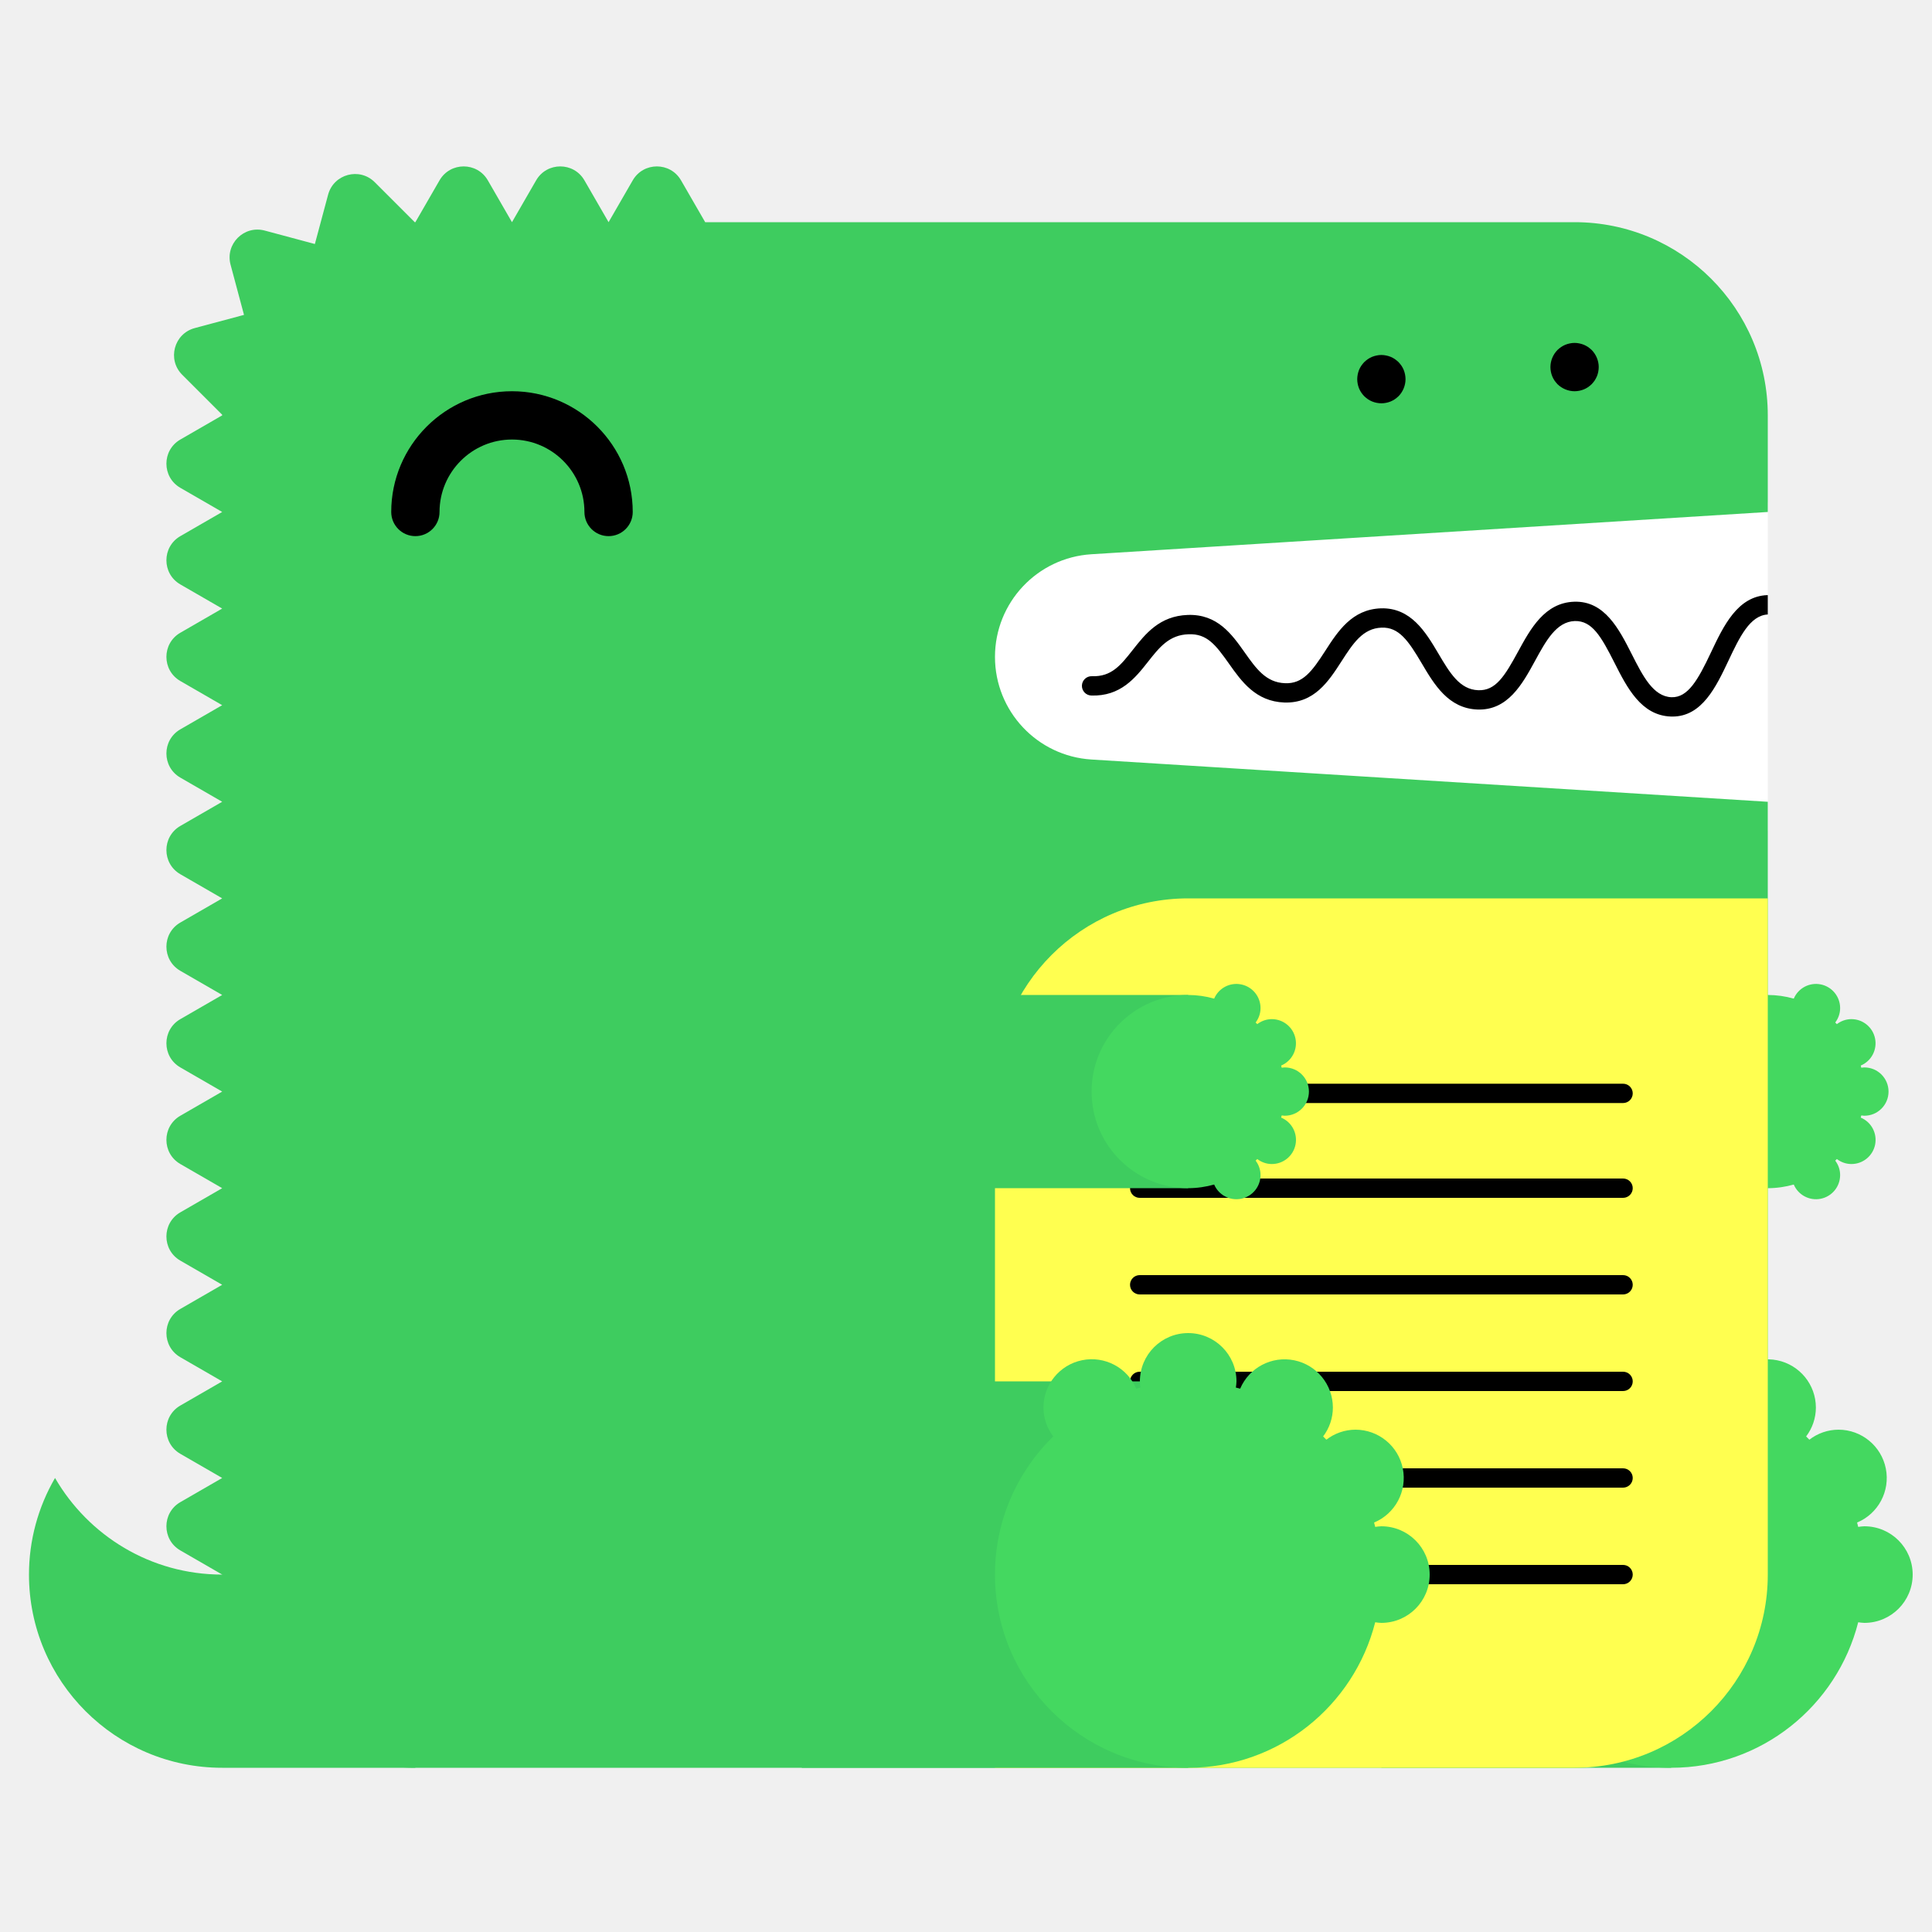
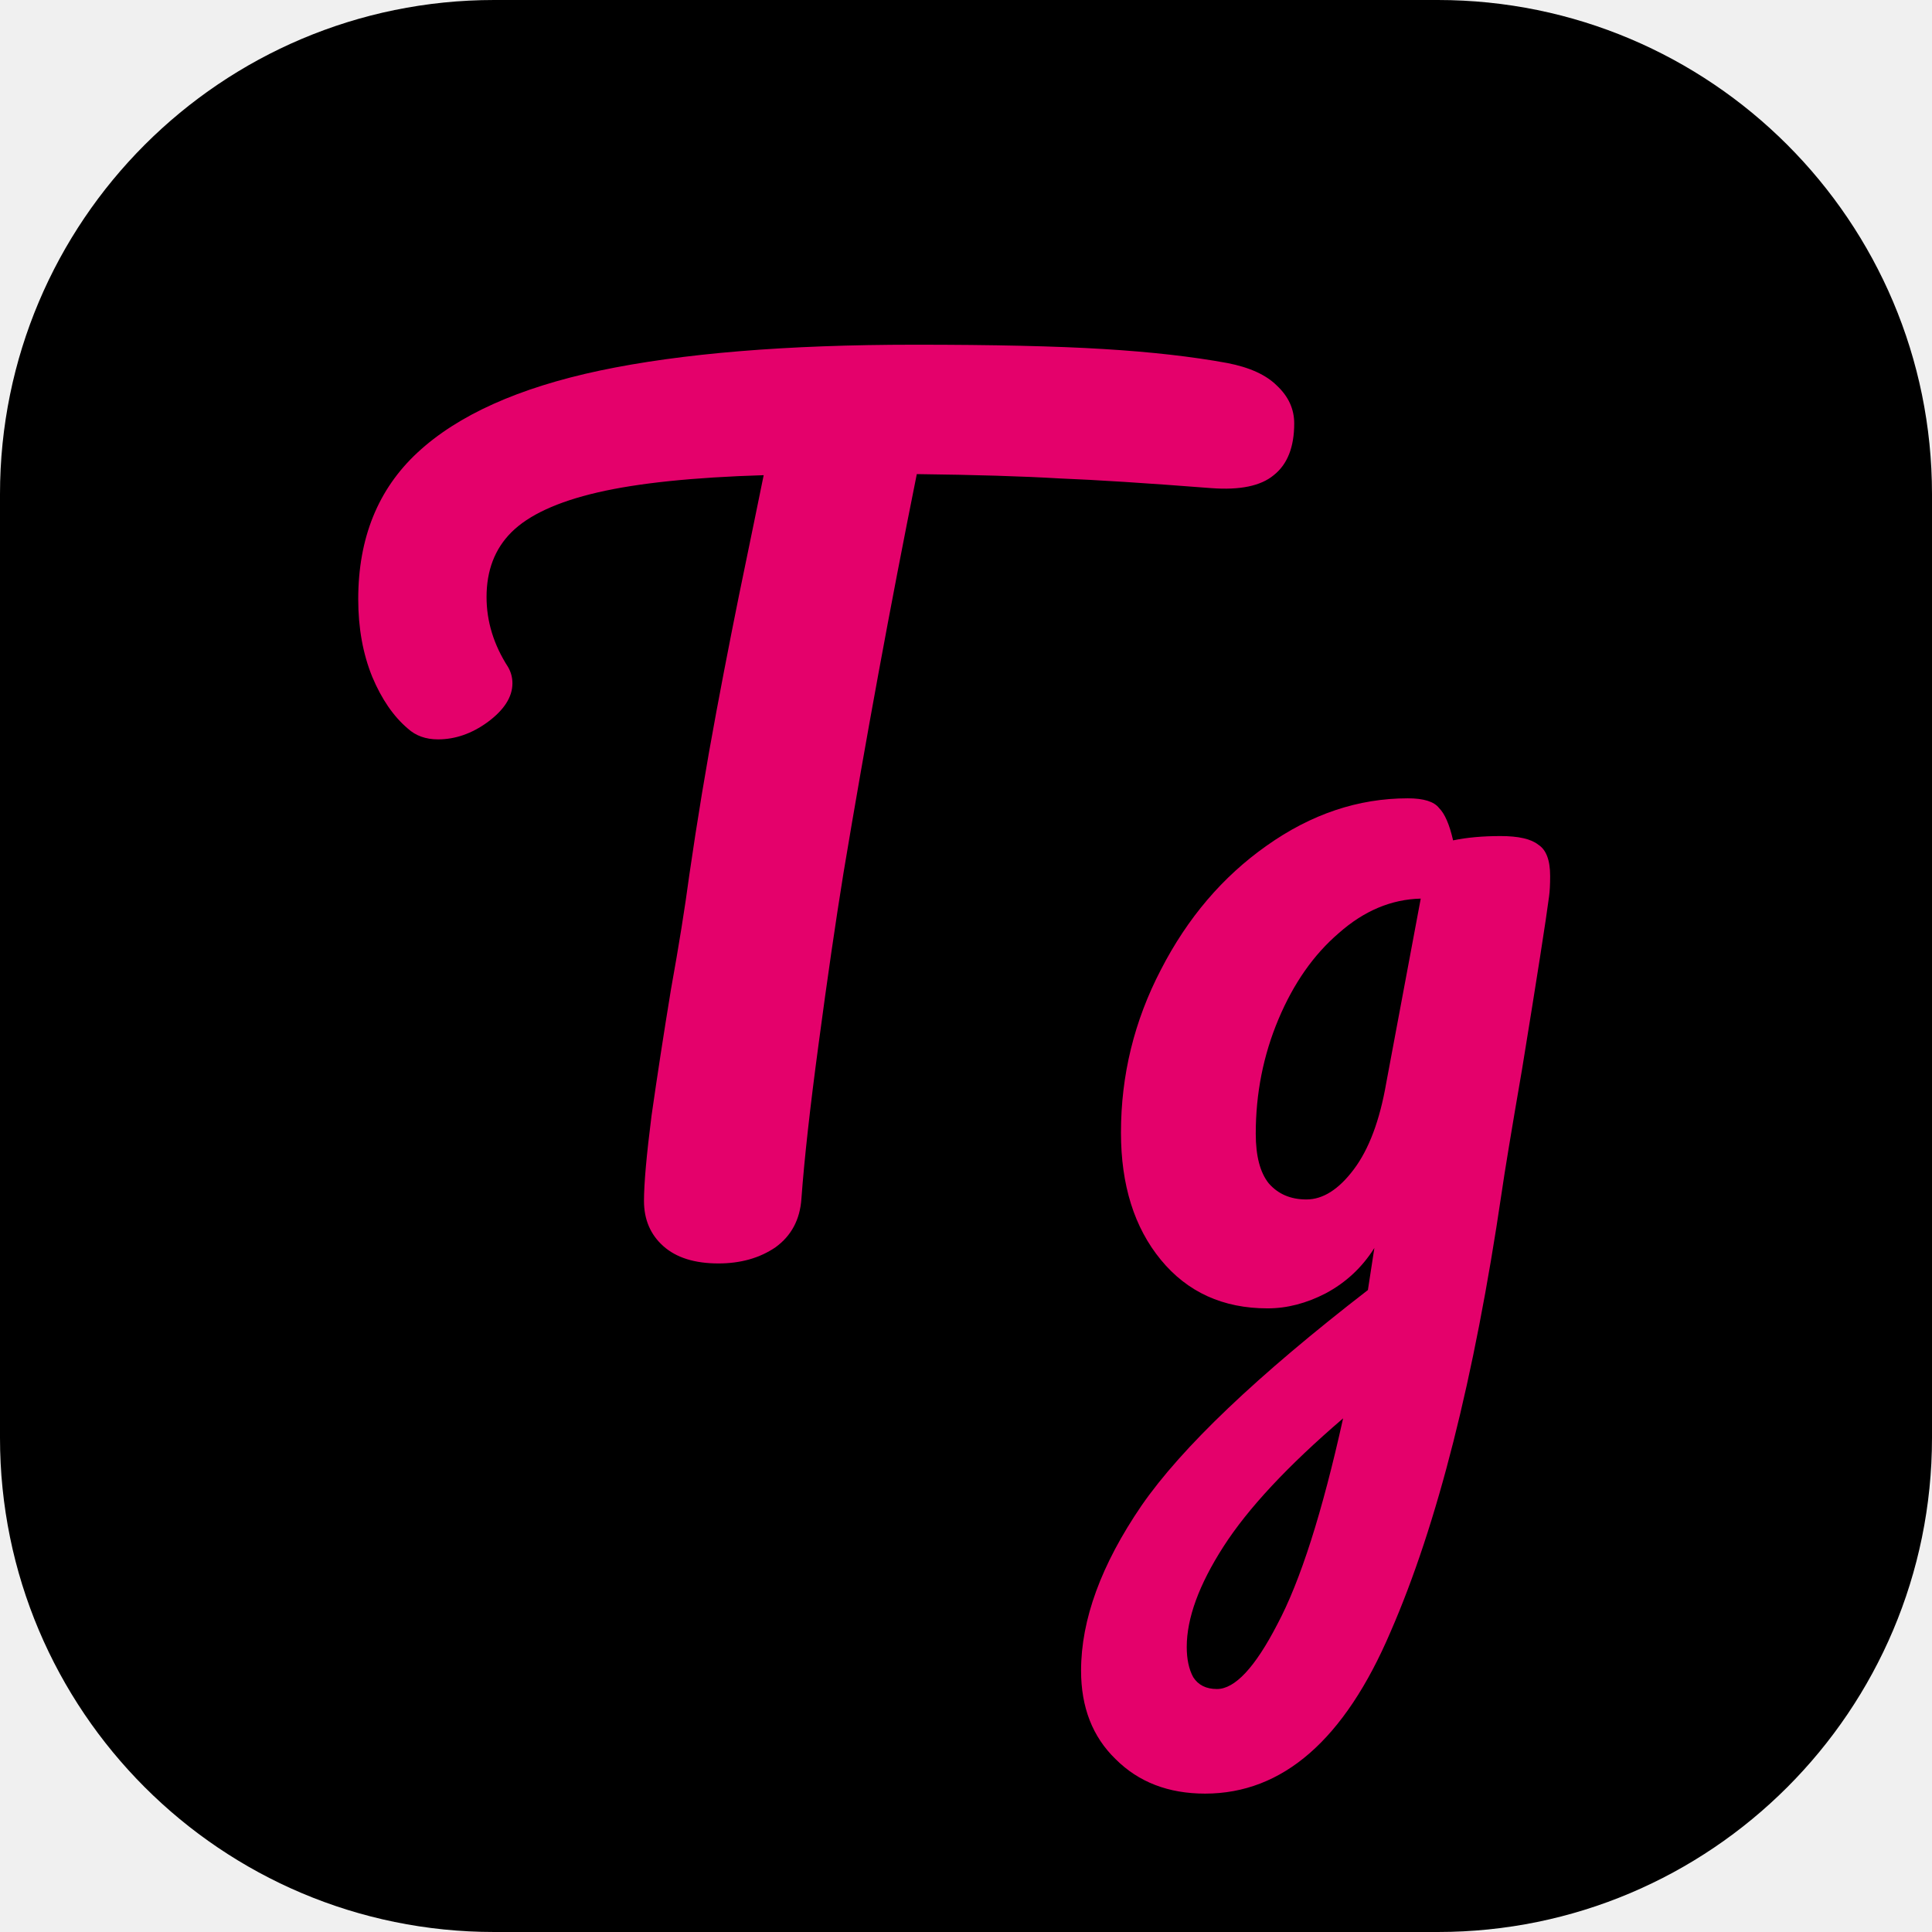
- <svg xmlns="http://www.w3.org/2000/svg" width="200" height="200" viewBox="0 0 200 200">
-   <g fill="none" fill-rule="evenodd">
-     <path fill="#FFF" d="M99 52h84v34H99z" />
-     <path d="M23 163c-7.398 0-13.843-4.027-17.303-10A19.886 19.886 0 0 0 3 163c0 11.046 8.954 20 20 20h20v-20H23z" fill="#3ECC5F" />
-     <path d="M112.98 57.376L183 53V43c0-11.046-8.954-20-20-20H73l-2.5-4.33c-1.112-1.925-3.889-1.925-5 0L63 23l-2.5-4.33c-1.111-1.925-3.889-1.925-5 0L53 23l-2.5-4.33c-1.111-1.925-3.889-1.925-5 0L43 23c-.022 0-.042.003-.065.003l-4.142-4.141c-1.57-1.571-4.252-.853-4.828 1.294l-1.369 5.104-5.192-1.392c-2.148-.575-4.111 1.389-3.535 3.536l1.39 5.193-5.102 1.367c-2.148.576-2.867 3.259-1.296 4.83l4.142 4.142c0 .021-.003.042-.003.064l-4.33 2.5c-1.925 1.111-1.925 3.889 0 5L23 53l-4.33 2.5c-1.925 1.111-1.925 3.889 0 5L23 63l-4.33 2.5c-1.925 1.111-1.925 3.889 0 5L23 73l-4.33 2.5c-1.925 1.111-1.925 3.889 0 5L23 83l-4.33 2.5c-1.925 1.111-1.925 3.889 0 5L23 93l-4.33 2.5c-1.925 1.111-1.925 3.889 0 5L23 103l-4.33 2.5c-1.925 1.111-1.925 3.889 0 5L23 113l-4.33 2.5c-1.925 1.111-1.925 3.889 0 5L23 123l-4.33 2.5c-1.925 1.111-1.925 3.889 0 5L23 133l-4.33 2.5c-1.925 1.111-1.925 3.889 0 5L23 143l-4.33 2.5c-1.925 1.111-1.925 3.889 0 5L23 153l-4.33 2.5c-1.925 1.111-1.925 3.889 0 5L23 163c0 11.046 8.954 20 20 20h120c11.046 0 20-8.954 20-20V83l-70.02-4.376A10.645 10.645 0 0 1 103 68c0-5.621 4.37-10.273 9.98-10.624" fill="#3ECC5F" />
-     <path fill="#3ECC5F" d="M143 183h30v-40h-30z" />
-     <path d="M193 158c-.219 0-.428.037-.639.064-.038-.15-.074-.301-.116-.451A5 5 0 0 0 190.32 148a4.96 4.96 0 0 0-3.016 1.036 26.531 26.531 0 0 0-.335-.336 4.955 4.955 0 0 0 1.011-2.987 5 5 0 0 0-9.599-1.959c-.148-.042-.297-.077-.445-.115.027-.211.064-.42.064-.639a5 5 0 0 0-5-5 5 5 0 0 0-5 5c0 .219.037.428.064.639-.148.038-.297.073-.445.115a4.998 4.998 0 0 0-9.599 1.959c0 1.125.384 2.151 1.011 2.987-3.717 3.632-6.031 8.693-6.031 14.3 0 11.046 8.954 20 20 20 9.339 0 17.16-6.41 19.361-15.064.211.027.42.064.639.064a5 5 0 0 0 5-5 5 5 0 0 0-5-5" fill="#44D860" />
-     <path fill="#3ECC5F" d="M153 123h30v-20h-30z" />
-     <path d="M193 115.5a2.5 2.5 0 1 0 0-5c-.109 0-.214.019-.319.032-.02-.075-.037-.15-.058-.225a2.501 2.501 0 0 0-.963-4.807c-.569 0-1.088.197-1.508.518a6.653 6.653 0 0 0-.168-.168c.314-.417.506-.931.506-1.494a2.5 2.5 0 0 0-4.8-.979A9.987 9.987 0 0 0 183 103c-5.522 0-10 4.478-10 10s4.478 10 10 10c.934 0 1.833-.138 2.69-.377a2.5 2.5 0 0 0 4.8-.979c0-.563-.192-1.077-.506-1.494.057-.055.113-.111.168-.168.42.321.939.518 1.508.518a2.5 2.5 0 0 0 .963-4.807c.021-.074.038-.15.058-.225.105.013.21.032.319.032" fill="#44D860" />
-     <path d="M63 55.5a2.5 2.5 0 0 1-2.5-2.5c0-4.136-3.364-7.5-7.5-7.5s-7.5 3.364-7.5 7.5a2.5 2.5 0 1 1-5 0c0-6.893 5.607-12.5 12.5-12.5S65.5 46.107 65.5 53a2.5 2.5 0 0 1-2.5 2.5" fill="#000" />
-     <path d="M103 183h60c11.046 0 20-8.954 20-20V93h-60c-11.046 0-20 8.954-20 20v70z" fill="#FFFF50" />
-     <path d="M168.02 124h-50.04a1 1 0 1 1 0-2h50.04a1 1 0 1 1 0 2m0 20h-50.04a1 1 0 1 1 0-2h50.04a1 1 0 1 1 0 2m0 20h-50.04a1 1 0 1 1 0-2h50.04a1 1 0 1 1 0 2m0-49.814h-50.04a1 1 0 1 1 0-2h50.04a1 1 0 1 1 0 2m0 19.814h-50.04a1 1 0 1 1 0-2h50.04a1 1 0 1 1 0 2m0 20h-50.04a1 1 0 1 1 0-2h50.04a1 1 0 1 1 0 2M183 61.611c-.012 0-.022-.006-.034-.005-3.09.105-4.552 3.196-5.842 5.923-1.346 2.85-2.387 4.703-4.093 4.647-1.889-.068-2.969-2.202-4.113-4.46-1.314-2.594-2.814-5.536-5.963-5.426-3.046.104-4.513 2.794-5.807 5.167-1.377 2.528-2.314 4.065-4.121 3.994-1.927-.07-2.951-1.805-4.136-3.813-1.321-2.236-2.848-4.75-5.936-4.664-2.994.103-4.465 2.385-5.763 4.4-1.373 2.13-2.335 3.428-4.165 3.351-1.973-.07-2.992-1.51-4.171-3.177-1.324-1.873-2.816-3.993-5.895-3.89-2.928.1-4.399 1.97-5.696 3.618-1.232 1.564-2.194 2.802-4.229 2.724a1 1 0 0 0-.072 2c3.017.101 4.545-1.8 5.872-3.487 1.177-1.496 2.193-2.787 4.193-2.855 1.926-.082 2.829 1.115 4.195 3.045 1.297 1.834 2.769 3.914 5.731 4.021 3.103.104 4.596-2.215 5.918-4.267 1.182-1.834 2.202-3.417 4.15-3.484 1.793-.067 2.769 1.35 4.145 3.681 1.297 2.197 2.766 4.686 5.787 4.796 3.125.108 4.634-2.62 5.949-5.035 1.139-2.088 2.214-4.06 4.119-4.126 1.793-.042 2.728 1.595 4.111 4.33 1.292 2.553 2.757 5.445 5.825 5.556l.169.003c3.064 0 4.518-3.075 5.805-5.794 1.139-2.41 2.217-4.68 4.067-4.773v-2z" fill="#000" />
-     <path fill="#3ECC5F" d="M83 183h40v-40H83z" />
-     <path d="M143 158c-.219 0-.428.037-.639.064-.038-.15-.074-.301-.116-.451A5 5 0 0 0 140.32 148a4.96 4.96 0 0 0-3.016 1.036 26.531 26.531 0 0 0-.335-.336 4.955 4.955 0 0 0 1.011-2.987 5 5 0 0 0-9.599-1.959c-.148-.042-.297-.077-.445-.115.027-.211.064-.42.064-.639a5 5 0 0 0-5-5 5 5 0 0 0-5 5c0 .219.037.428.064.639-.148.038-.297.073-.445.115a4.998 4.998 0 0 0-9.599 1.959c0 1.125.384 2.151 1.011 2.987-3.717 3.632-6.031 8.693-6.031 14.3 0 11.046 8.954 20 20 20 9.339 0 17.16-6.41 19.361-15.064.211.027.42.064.639.064a5 5 0 0 0 5-5 5 5 0 0 0-5-5" fill="#44D860" />
-     <path fill="#3ECC5F" d="M83 123h40v-20H83z" />
-     <path d="M133 115.5a2.5 2.5 0 1 0 0-5c-.109 0-.214.019-.319.032-.02-.075-.037-.15-.058-.225a2.501 2.501 0 0 0-.963-4.807c-.569 0-1.088.197-1.508.518a6.653 6.653 0 0 0-.168-.168c.314-.417.506-.931.506-1.494a2.5 2.5 0 0 0-4.8-.979A9.987 9.987 0 0 0 123 103c-5.522 0-10 4.478-10 10s4.478 10 10 10c.934 0 1.833-.138 2.69-.377a2.5 2.5 0 0 0 4.8-.979c0-.563-.192-1.077-.506-1.494.057-.055.113-.111.168-.168.42.321.939.518 1.508.518a2.5 2.5 0 0 0 .963-4.807c.021-.074.038-.15.058-.225.105.013.21.032.319.032" fill="#44D860" />
-     <path d="M143 41.75c-.16 0-.33-.02-.49-.05a2.52 2.52 0 0 1-.47-.14c-.15-.06-.29-.14-.431-.23-.13-.09-.259-.2-.38-.31-.109-.12-.219-.24-.309-.38s-.17-.28-.231-.43a2.619 2.619 0 0 1-.189-.96c0-.16.02-.33.05-.49.03-.16.08-.31.139-.47.061-.15.141-.29.231-.43.09-.13.2-.26.309-.38.121-.11.25-.22.38-.31.141-.09.281-.17.431-.23.149-.06.31-.11.47-.14.32-.07.65-.07.98 0 .159.03.32.08.47.14.149.06.29.14.43.23.13.09.259.2.38.31.11.12.22.25.31.38.09.14.17.28.23.43.06.16.11.31.14.47.029.16.05.33.05.49 0 .66-.271 1.31-.73 1.77-.121.11-.25.22-.38.31-.14.09-.281.17-.43.23a2.565 2.565 0 0 1-.96.19m20-1.25c-.66 0-1.3-.27-1.771-.73a3.802 3.802 0 0 1-.309-.38c-.09-.14-.17-.28-.231-.43a2.619 2.619 0 0 1-.189-.96c0-.66.27-1.3.729-1.77.121-.11.25-.22.38-.31.141-.09.281-.17.431-.23.149-.06.31-.11.47-.14.32-.07.66-.07.98 0 .159.03.32.08.47.14.149.06.29.14.43.23.13.09.259.2.38.31.459.47.73 1.11.73 1.77 0 .16-.021.33-.05.49-.03.16-.08.32-.14.47-.07.15-.14.29-.23.43-.09.13-.2.26-.31.38-.121.11-.25.22-.38.31-.14.09-.281.17-.43.23a2.565 2.565 0 0 1-.96.19" fill="#000" />
-   </g>
+ <svg xmlns="http://www.w3.org/2000/svg" width="43" height="43" viewBox="0 0 43 43" fill="none">
+   <rect width="43" height="43" rx="11" fill="black" />
+   <path d="M27.317 8.08C27.813 8.176 28.181 8.344 28.421 8.584C28.677 8.824 28.805 9.104 28.805 9.424C28.805 9.952 28.653 10.336 28.349 10.576C28.061 10.816 27.597 10.912 26.957 10.864C25.517 10.752 24.389 10.68 23.573 10.648C22.773 10.6 21.717 10.568 20.405 10.552C19.813 13.496 19.269 16.456 18.773 19.432C18.597 20.52 18.413 21.784 18.221 23.224C18.029 24.648 17.901 25.8 17.837 26.68C17.805 27.144 17.613 27.504 17.261 27.76C16.909 28 16.485 28.12 15.989 28.12C15.461 28.12 15.053 27.992 14.765 27.736C14.477 27.48 14.333 27.144 14.333 26.728C14.333 26.344 14.389 25.712 14.501 24.832C14.629 23.936 14.773 23 14.933 22.024C15.109 21.048 15.245 20.2 15.341 19.48C15.517 18.264 15.717 17.056 15.941 15.856C16.165 14.656 16.389 13.52 16.613 12.448C16.661 12.208 16.717 11.936 16.781 11.632C16.845 11.312 16.917 10.96 16.997 10.576C15.429 10.624 14.197 10.752 13.301 10.96C12.405 11.168 11.765 11.464 11.381 11.848C11.013 12.216 10.829 12.696 10.829 13.288C10.829 13.832 10.989 14.352 11.309 14.848C11.373 14.96 11.405 15.08 11.405 15.208C11.405 15.512 11.221 15.8 10.853 16.072C10.501 16.328 10.133 16.456 9.749 16.456C9.477 16.456 9.253 16.376 9.077 16.216C8.757 15.944 8.493 15.56 8.285 15.064C8.077 14.552 7.973 13.976 7.973 13.336C7.973 11.976 8.413 10.888 9.293 10.072C10.189 9.24 11.541 8.632 13.349 8.248C15.173 7.864 17.509 7.672 20.357 7.672C22.117 7.672 23.517 7.704 24.557 7.768C25.613 7.832 26.533 7.936 27.317 8.08Z" fill="#E4016B" />
+   <path d="M33.397 18.608C33.797 18.608 34.077 18.672 34.237 18.8C34.413 18.912 34.501 19.144 34.501 19.496C34.501 19.688 34.493 19.84 34.477 19.952C34.413 20.448 34.213 21.728 33.877 23.792C33.637 25.184 33.485 26.104 33.421 26.552C32.813 30.68 31.989 33.936 30.949 36.32C29.925 38.72 28.549 39.92 26.821 39.92C26.005 39.92 25.341 39.664 24.829 39.152C24.317 38.656 24.061 38 24.061 37.184C24.061 36.048 24.509 34.824 25.405 33.512C26.301 32.216 27.981 30.616 30.445 28.712L30.589 27.776C30.317 28.208 29.957 28.544 29.509 28.784C29.077 29.008 28.645 29.12 28.213 29.12C27.221 29.12 26.429 28.76 25.837 28.04C25.245 27.32 24.949 26.376 24.949 25.208C24.949 23.928 25.245 22.72 25.837 21.584C26.429 20.432 27.213 19.512 28.189 18.824C29.181 18.12 30.229 17.768 31.333 17.768C31.685 17.768 31.917 17.84 32.029 17.984C32.157 18.112 32.261 18.352 32.341 18.704C32.645 18.64 32.997 18.608 33.397 18.608ZM29.077 26.696C29.445 26.696 29.797 26.472 30.133 26.024C30.469 25.576 30.709 24.936 30.853 24.104L31.621 20C30.965 20.016 30.357 20.272 29.797 20.768C29.237 21.248 28.789 21.888 28.453 22.688C28.117 23.488 27.949 24.336 27.949 25.232C27.949 25.728 28.045 26.096 28.237 26.336C28.445 26.576 28.725 26.696 29.077 26.696ZM27.085 37.592C27.485 37.592 27.933 37.112 28.429 36.152C28.941 35.192 29.429 33.664 29.893 31.568C28.661 32.624 27.773 33.576 27.229 34.424C26.685 35.272 26.413 36.016 26.413 36.656C26.413 36.928 26.461 37.152 26.557 37.328C26.669 37.504 26.845 37.592 27.085 37.592Z" fill="#E4016B" />
</svg>
